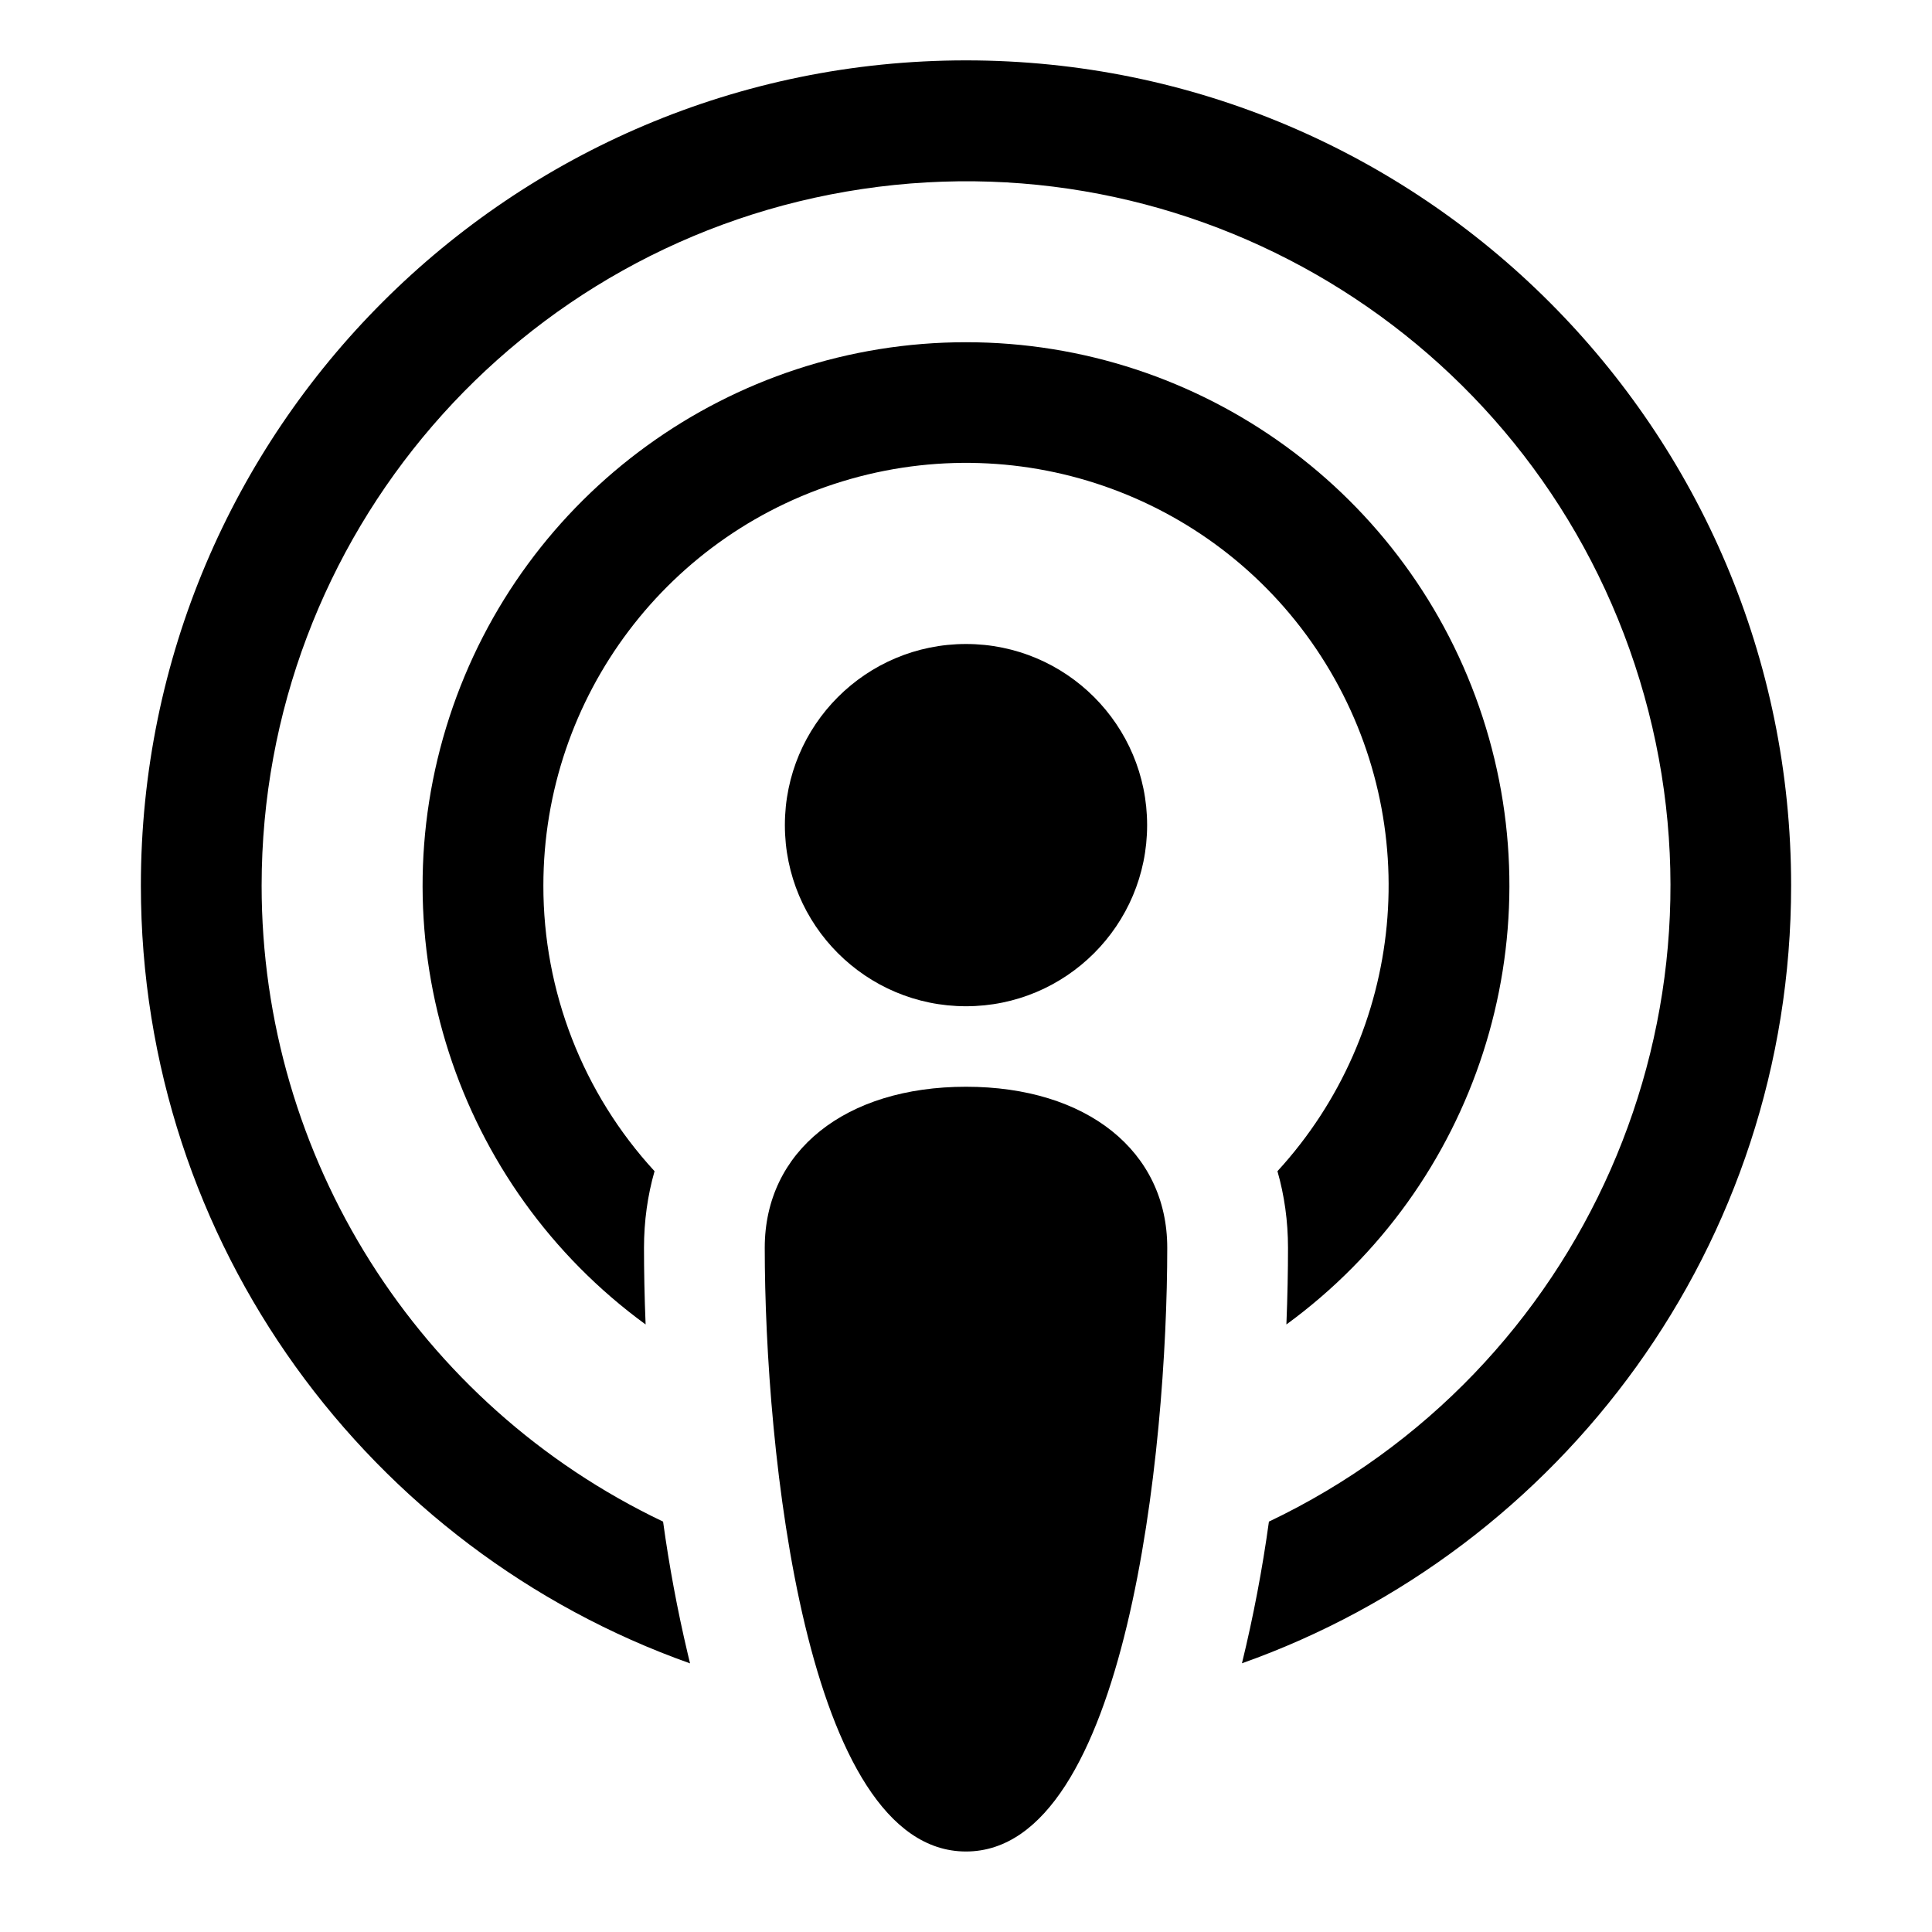
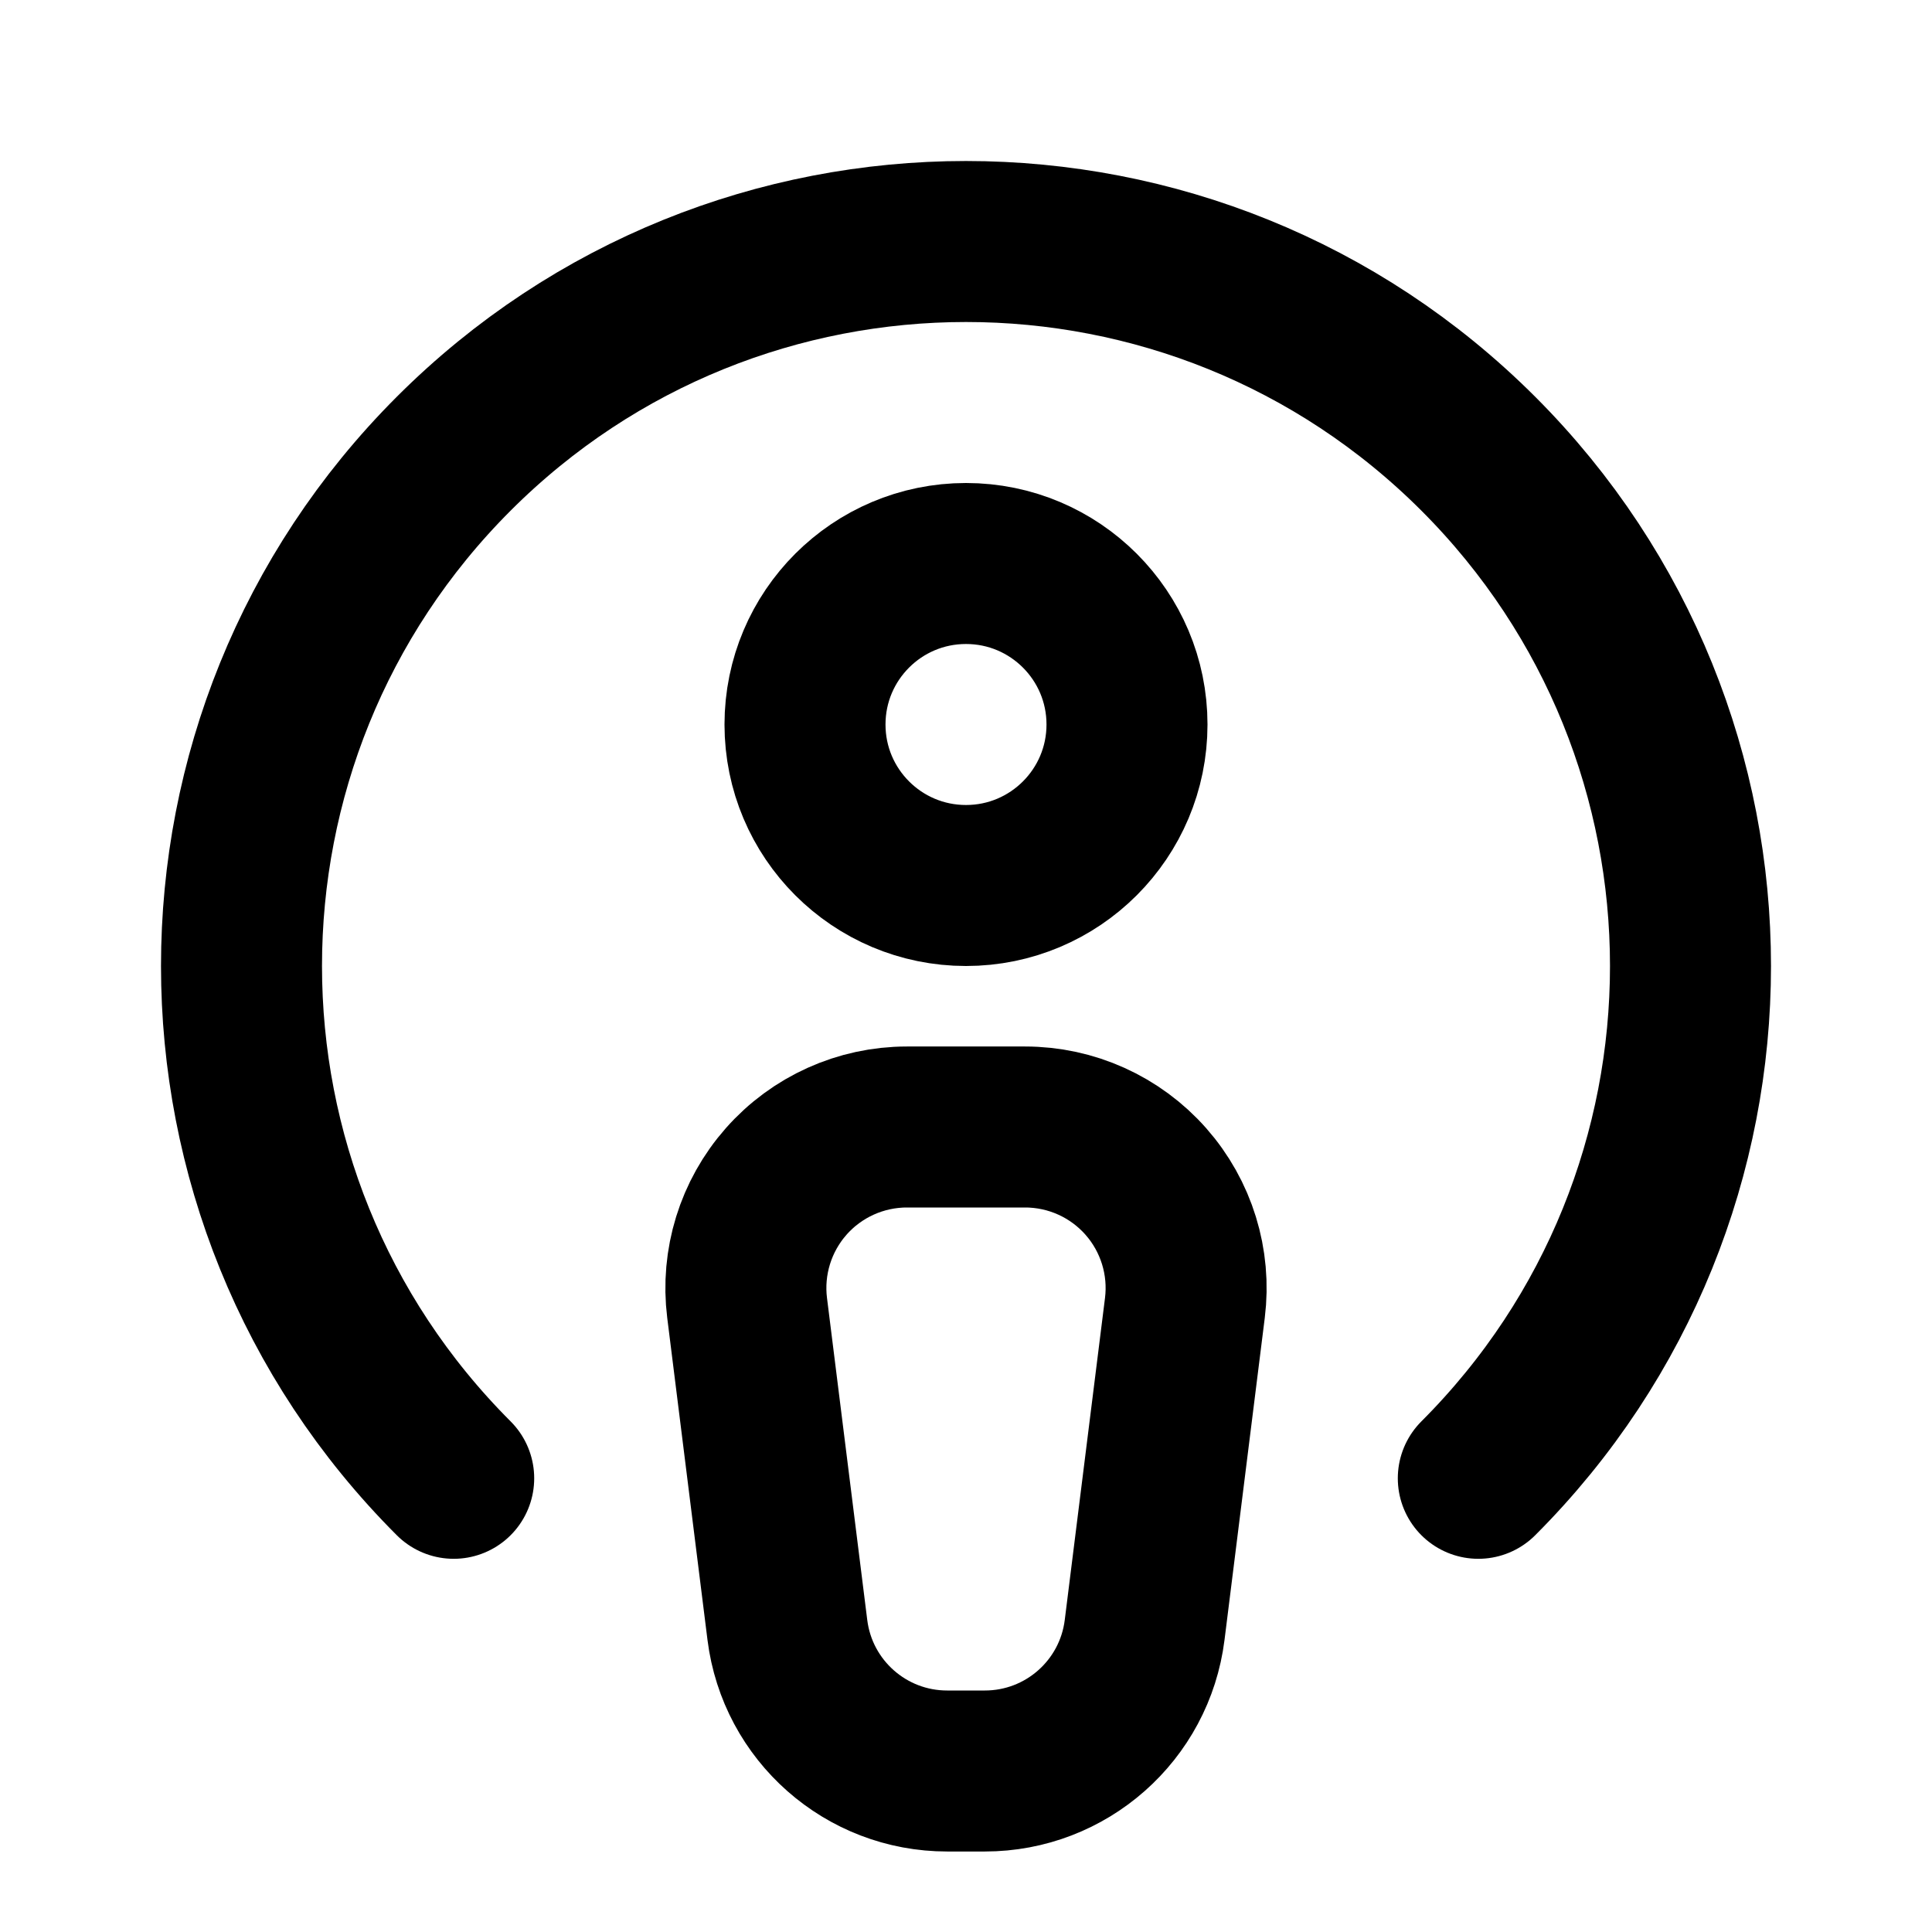
- <svg xmlns="http://www.w3.org/2000/svg" fill="none" viewBox="0 0 24 24" id="Apple-Podcast-Logo--Streamline-Logos" height="24" width="24">
-   <path fill="#000000" d="M9.5 15.5c0 -1.2 1 -2 2.5 -2s2.5 0.8 2.5 2C14.5 18 14 23 12 23s-2.5 -5 -2.5 -7.5Z" stroke-width="1" />
-   <path fill="#000000" fill-rule="evenodd" d="M3.25 11a8.75 8.75 0 1 1 12.513 7.902 17.468 17.468 0 0 1 -0.335 1.76c3.975 -1.41 6.822 -5.203 6.822 -9.662C22.25 5.34 17.66 0.75 12 0.75S1.75 5.34 1.75 11c0 4.459 2.847 8.253 6.822 9.663l-0.03 -0.125a17.481 17.481 0 0 1 -0.305 -1.636A8.75 8.75 0 0 1 3.25 11Z" clip-rule="evenodd" stroke-width="1" />
-   <path fill="#000000" fill-rule="evenodd" d="M6.75 11a5.25 5.25 0 1 1 9.119 3.549c0.086 0.301 0.131 0.62 0.131 0.951 0 0.288 -0.006 0.609 -0.02 0.953a6.75 6.75 0 1 0 -7.96 0c-0.014 -0.344 -0.02 -0.665 -0.02 -0.953 0 -0.331 0.045 -0.65 0.131 -0.951A5.231 5.231 0 0 1 6.75 11Z" clip-rule="evenodd" stroke-width="1" />
-   <path fill="#000000" d="M9.75 10.25a2.25 2.25 0 1 0 4.5 0 2.25 2.25 0 1 0 -4.5 0" stroke-width="1" />
+ <svg xmlns="http://www.w3.org/2000/svg" width="24" height="24" viewBox="0 0 24 24" fill="none" stroke="currentColor" stroke-width="2" stroke-linecap="round" stroke-linejoin="round" class="icon icon-tabler icons-tabler-outline icon-tabler-brand-apple-podcast">
+   <path stroke="none" d="M0 0h24v24H0z" fill="none" />
+   <path d="M18.364 18.364a9 9 0 1 0 -12.728 0" />
+   <path d="M11.766 22h.468a2 2 0 0 0 1.985 -1.752l.5 -4a2 2 0 0 0 -1.985 -2.248h-1.468a2 2 0 0 0 -1.985 2.248l.5 4a2 2 0 0 0 1.985 1.752" />
+   <path d="M10 9a2 2 0 1 0 4 0a2 2 0 1 0 -4 0" />
</svg>
